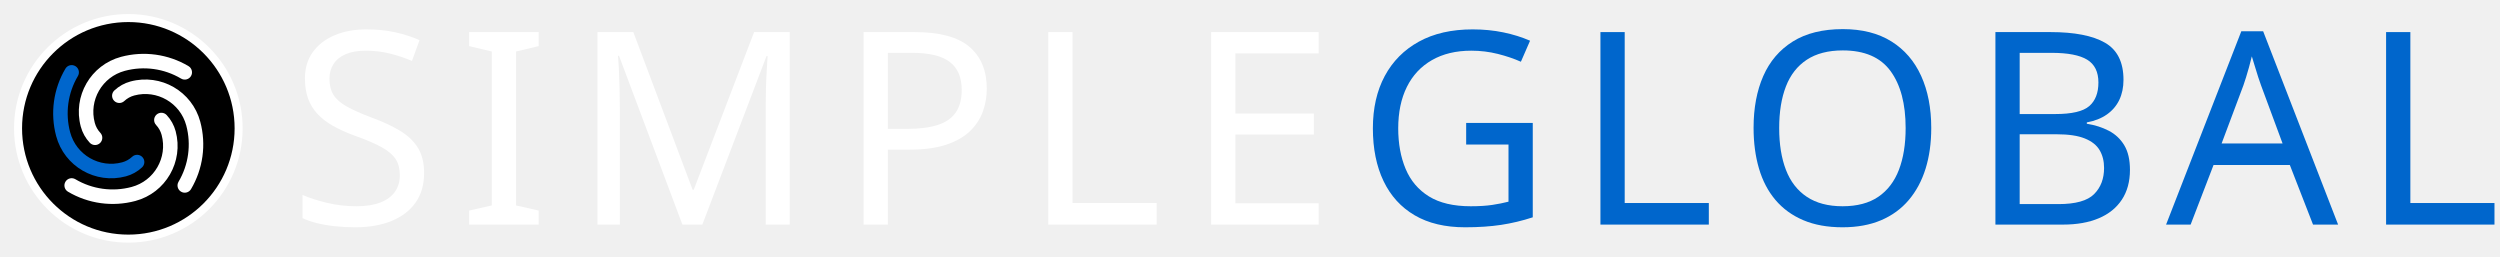
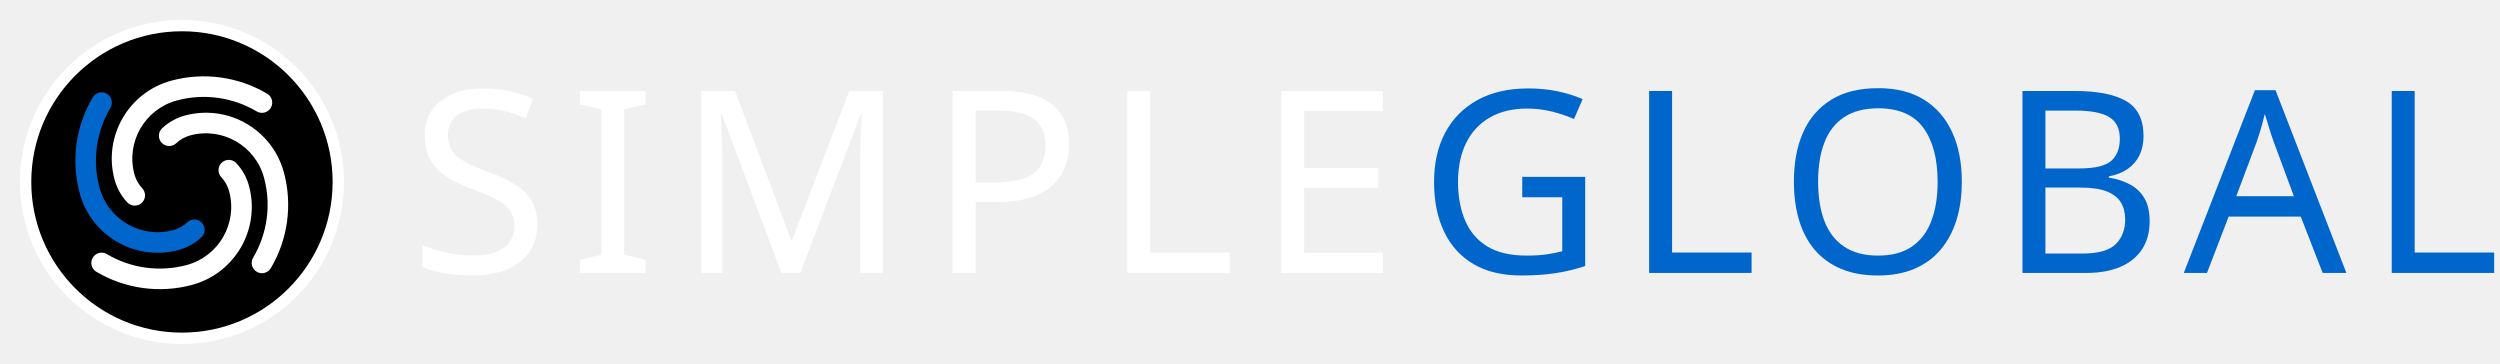
- <svg xmlns="http://www.w3.org/2000/svg" version="1.1" width="974" height="100" viewBox="0 0 974 100">
+ <svg xmlns="http://www.w3.org/2000/svg" version="1.1" width="687" height="100" viewBox="0 0 687 100">
  <svg x="0" y="0" width="100" height="100" viewBox="0 0 512 512">
    <circle cx="256" cy="256" r="220" fill="#000000" stroke="#ffffff" stroke-width="16" />
    <g transform="translate(256, 256) scale(8.125) translate(-43, -160)">
      <path d="m 33.53,163.538 a 9.322,9.322 0 0 1 -2.206,-3.966 13.983,13.983 0 0 1 9.888,-17.126 21.525,21.525 0 0 1 16.55,2.277 1.78,1.78 0 0 1 -1.816,3.063 17.964,17.964 0 0 0 -13.812,-1.9 10.422,10.422 0 0 0 -7.37,12.765 5.761,5.761 0 0 0 1.363,2.451 1.78,1.78 0 1 1 -2.597,2.436 z" fill="#ffffff" />
      <path d="m 46.37,169.578 a 9.322,9.322 0 0 1 -3.966,2.206 13.983,13.983 0 0 1 -17.126,-9.888 21.525,21.525 0 0 1 2.277,-16.55 1.78,1.78 0 0 1 3.063,1.816 17.964,17.964 0 0 0 -1.9,13.812 10.422,10.422 0 0 0 12.765,7.37 5.761,5.761 0 0 0 2.451,-1.363 1.78,1.78 0 1 1 2.436,2.597 z" fill="#0066CC" />
      <path d="m 52.41,156.739 a 9.322,9.322 0 0 1 2.206,3.966 13.983,13.983 0 0 1 -9.888,17.126 21.525,21.525 0 0 1 -16.55,-2.277 1.78,1.78 0 0 1 1.816,-3.063 17.964,17.964 0 0 0 13.812,1.9 10.422,10.422 0 0 0 7.37,-12.765 5.761,5.761 0 0 0 -1.363,-2.451 1.78,1.78 0 1 1 2.597,-2.436 z" fill="#ffffff" />
      <path d="m 39.57,150.699 a 9.322,9.322 0 0 1 3.966,-2.206 13.983,13.983 0 0 1 17.126,9.888 21.525,21.525 0 0 1 -2.277,16.55 1.78,1.78 0 0 1 -3.063,-1.816 17.964,17.964 0 0 0 1.9,-13.812 10.422,10.422 0 0 0 -12.765,-7.37 5.761,5.761 0 0 0 -2.451,1.363 1.78,1.78 0 1 1 -2.436,-2.597 z" fill="#ffffff" />
    </g>
  </svg>
-   <g style="fill:#ffffff;stroke:none" transform="translate(112.500,87.500) scale(0.105042,-0.105042)">
+   <g style="fill:#ffffff;stroke:none" transform="translate(112.500,75.000) scale(0.070028,-0.070028)">
    <path transform="translate(0,0)" d="M502 191Q502 127 471.0 82.5Q440 38 382.5 14.0Q325 -10 247 -10Q207 -10 170.5 -6.0Q134 -2 104.0 5.5Q74 13 51 24V110Q87 94 140.5 81.0Q194 68 251 68Q304 68 340.0 82.0Q376 96 394.0 122.0Q412 148 412 183Q412 218 397.0 242.0Q382 266 345.5 286.5Q309 307 244 330Q198 347 163.5 366.5Q129 386 106.0 411.0Q83 436 71.5 468.0Q60 500 60 542Q60 599 89.0 639.5Q118 680 169.5 702.0Q221 724 288 724Q347 724 396.0 713.0Q445 702 485 684L457 607Q420 623 376.5 634.0Q333 645 286 645Q241 645 211.0 632.0Q181 619 166.0 595.5Q151 572 151 541Q151 505 166.0 481.0Q181 457 215.0 438.0Q249 419 307 397Q370 374 413.5 347.5Q457 321 479.5 284.0Q502 247 502 191Z" />
    <path transform="translate(629,0)" d="M298 0H40V52L124 71V642L40 662V714H298V662L214 642V71L298 52Z" />
    <path transform="translate(1048,0)" d="M412 0 177 626H173Q175 606 176.5 575.0Q178 544 179.0 507.5Q180 471 180 433V0H97V714H230L450 129H454L678 714H810V0H721V439Q721 474 722.0 508.5Q723 543 725.0 573.5Q727 604 728 625H724L486 0Z" />
    <path transform="translate(2035,0)" d="M286 714Q426 714 490.0 659.0Q554 604 554 504Q554 460 539.5 419.5Q525 379 492.0 347.0Q459 315 404.0 296.5Q349 278 269 278H187V0H97V714ZM278 637H187V355H259Q327 355 372.0 369.5Q417 384 439.0 416.0Q461 448 461 500Q461 569 417.0 603.0Q373 637 278 637Z" />
    <path transform="translate(2720,0)" d="M97 0V714H187V80H499V0Z" />
    <path transform="translate(3324,0)" d="M496 0H97V714H496V635H187V412H478V334H187V79H496Z" />
  </g>
-   <g style="fill:#0066CC;stroke:none" transform="translate(528.466,87.500) scale(0.105042,-0.105042)">
+   <g style="fill:#0066CC;stroke:none" transform="translate(389.811,75.000) scale(0.070028,-0.070028)">
    <path transform="translate(0,0)" d="M407 377H654V27Q596 8 537.0 -1.0Q478 -10 403 -10Q292 -10 216.0 34.5Q140 79 100.5 161.5Q61 244 61 357Q61 469 105.0 551.0Q149 633 231.5 678.5Q314 724 431 724Q491 724 544.5 713.0Q598 702 644 682L610 604Q572 621 524.5 633.0Q477 645 426 645Q341 645 280.0 610.0Q219 575 187.0 510.5Q155 446 155 357Q155 272 182.5 206.5Q210 141 269.0 104.5Q328 68 424 68Q471 68 504.0 73.0Q537 78 564 85V297H407Z" />
    <path transform="translate(808,0)" d="M97 0V714H187V80H499V0Z" />
    <path transform="translate(1412,0)" d="M720 358Q720 275 699.0 207.5Q678 140 636.5 91.0Q595 42 533.5 16.0Q472 -10 391 -10Q307 -10 245.0 16.5Q183 43 142.0 91.5Q101 140 81.0 208.0Q61 276 61 359Q61 469 97.0 551.0Q133 633 206.5 679.0Q280 725 392 725Q499 725 572.0 679.5Q645 634 682.5 551.5Q720 469 720 358ZM156 358Q156 268 181.0 203.0Q206 138 258.5 103.0Q311 68 391 68Q472 68 523.5 103.0Q575 138 600.0 203.0Q625 268 625 358Q625 493 569.0 569.5Q513 646 392 646Q311 646 258.5 611.5Q206 577 181.0 512.5Q156 448 156 358Z" />
    <path transform="translate(2273,0)" d="M301 714Q435 714 503.5 674.5Q572 635 572 537Q572 495 556.5 462.5Q541 430 510.5 408.5Q480 387 436 379V374Q481 367 517.5 348.0Q554 329 575.0 294.0Q596 259 596 203Q596 138 566.0 92.5Q536 47 480.5 23.5Q425 0 348 0H97V714ZM319 410Q411 410 445.0 439.5Q479 469 479 527Q479 586 437.5 611.5Q396 637 305 637H187V410ZM187 335V76H331Q426 76 463.0 113.0Q500 150 500 210Q500 248 483.5 276.0Q467 304 428.5 319.5Q390 335 324 335Z" />
    <path transform="translate(3003,0)" d="M545 0 459 221H176L91 0H0L279 717H360L638 0ZM352 517Q349 525 342.0 546.0Q335 567 328.5 589.5Q322 612 318 624Q313 604 307.5 583.5Q302 563 296.5 546.0Q291 529 287 517L206 301H432Z" />
    <path transform="translate(3722,0)" d="M97 0V714H187V80H499V0Z" />
  </g>
</svg>
